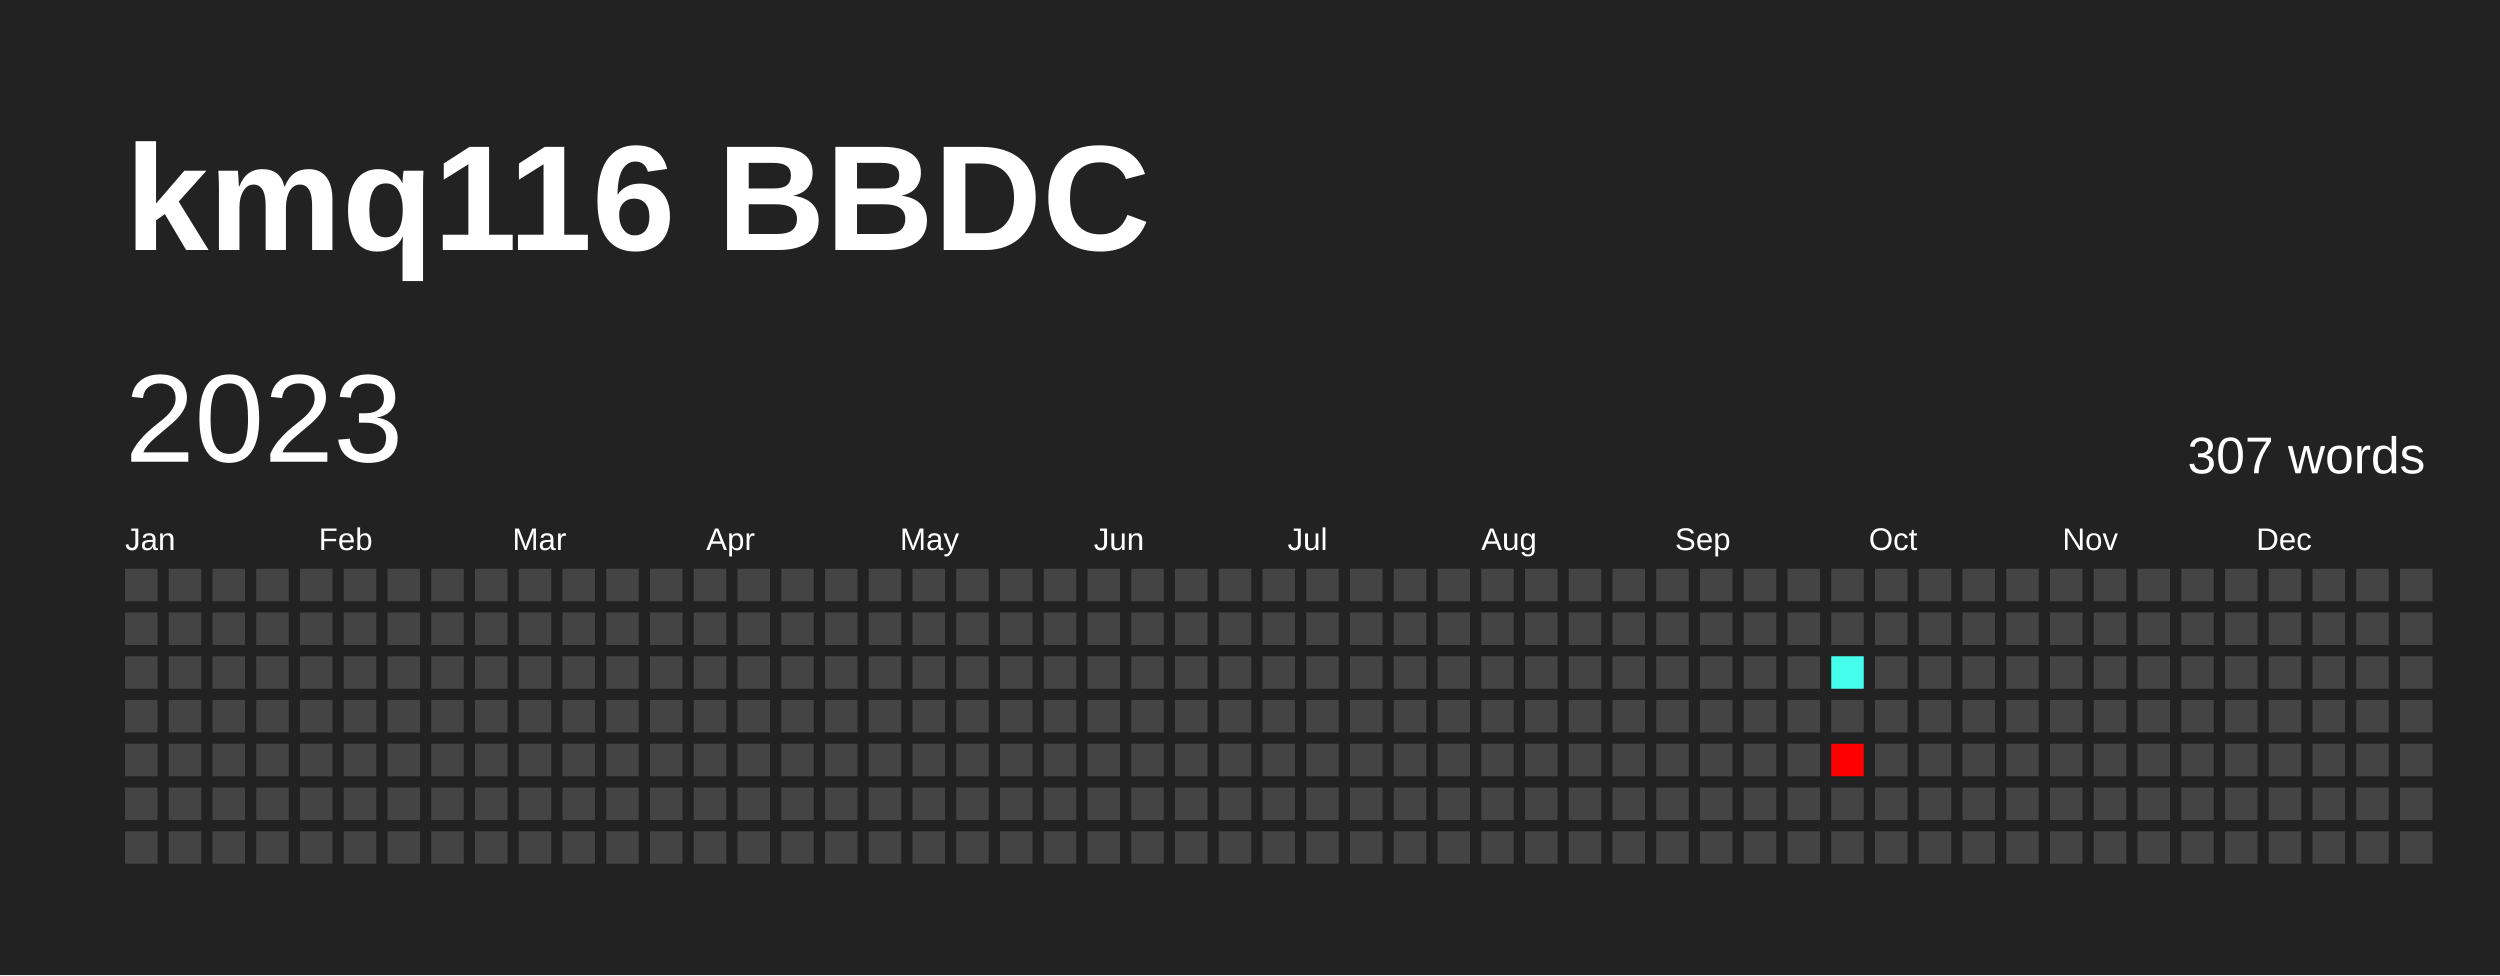
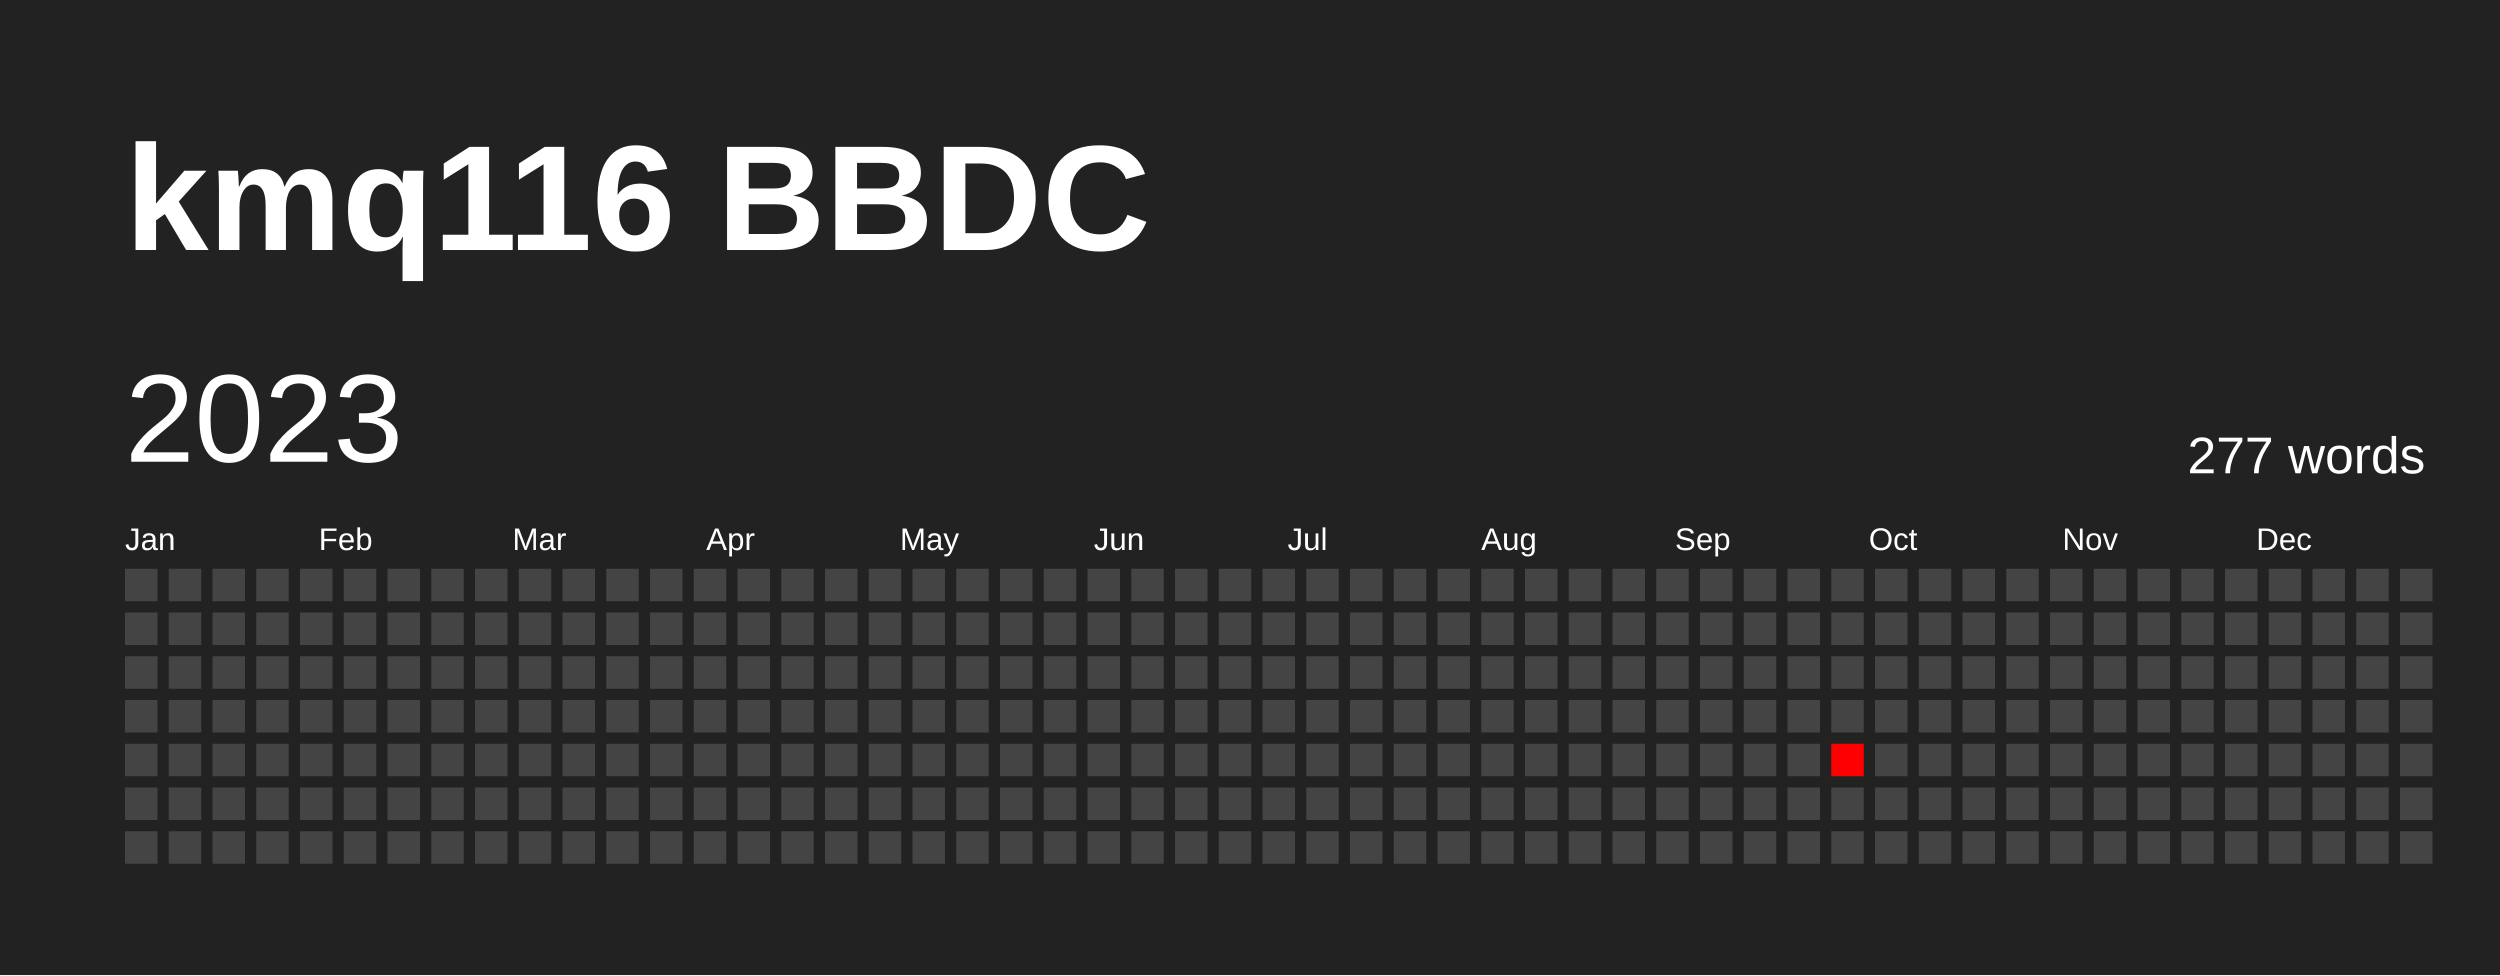
<svg xmlns="http://www.w3.org/2000/svg" baseProfile="full" height="78mm" version="1.1" viewBox="0,0,200,78" width="200mm">
  <defs />
  <rect fill="#222222" height="78" width="200" x="0" y="0" />
  <text fill="#FFFFFF" style="font-size:12px; font-family:Arial; font-weight:bold;" x="10" y="20">kmq116 BBDC</text>
  <text dominant-baseline="hanging" fill="#FFFFFF" style="font-size:10.0px; font-family:Arial;" x="10" y="30">2023</text>
-   <text dominant-baseline="hanging" fill="#FFFFFF" style="font-size:4.125px; font-family:Arial;" x="175" y="35">307 words</text>
+   <text dominant-baseline="hanging" fill="#FFFFFF" style="font-size:4.125px; font-family:Arial;" x="175" y="35">277 words</text>
  <text fill="#FFFFFF" style="font-size:2.5px; font-family:Arial" x="10.0" y="44">Jan</text>
  <text fill="#FFFFFF" style="font-size:2.5px; font-family:Arial" x="25.5" y="44">Feb</text>
  <text fill="#FFFFFF" style="font-size:2.5px; font-family:Arial" x="41.0" y="44">Mar</text>
  <text fill="#FFFFFF" style="font-size:2.5px; font-family:Arial" x="56.5" y="44">Apr</text>
  <text fill="#FFFFFF" style="font-size:2.5px; font-family:Arial" x="72.0" y="44">May</text>
  <text fill="#FFFFFF" style="font-size:2.5px; font-family:Arial" x="87.5" y="44">Jun</text>
  <text fill="#FFFFFF" style="font-size:2.5px; font-family:Arial" x="103.0" y="44">Jul</text>
  <text fill="#FFFFFF" style="font-size:2.5px; font-family:Arial" x="118.5" y="44">Aug</text>
  <text fill="#FFFFFF" style="font-size:2.5px; font-family:Arial" x="134.0" y="44">Sep</text>
  <text fill="#FFFFFF" style="font-size:2.5px; font-family:Arial" x="149.5" y="44">Oct</text>
  <text fill="#FFFFFF" style="font-size:2.5px; font-family:Arial" x="165.0" y="44">Nov</text>
  <text fill="#FFFFFF" style="font-size:2.5px; font-family:Arial" x="180.5" y="44">Dec</text>
  <rect fill="#444444" height="2.6" width="2.6" x="10.0" y="45.5" />
  <rect fill="#444444" height="2.6" width="2.6" x="10.0" y="49.0" />
  <rect fill="#444444" height="2.6" width="2.6" x="10.0" y="52.5" />
  <rect fill="#444444" height="2.6" width="2.6" x="10.0" y="56.0" />
  <rect fill="#444444" height="2.6" width="2.6" x="10.0" y="59.5" />
  <rect fill="#444444" height="2.6" width="2.6" x="10.0" y="63.0" />
  <rect fill="#444444" height="2.6" width="2.6" x="10.0" y="66.5" />
  <rect fill="#444444" height="2.6" width="2.6" x="13.5" y="45.5" />
  <rect fill="#444444" height="2.6" width="2.6" x="13.5" y="49.0" />
  <rect fill="#444444" height="2.6" width="2.6" x="13.5" y="52.5" />
  <rect fill="#444444" height="2.6" width="2.6" x="13.5" y="56.0" />
  <rect fill="#444444" height="2.6" width="2.6" x="13.5" y="59.5" />
  <rect fill="#444444" height="2.6" width="2.6" x="13.5" y="63.0" />
  <rect fill="#444444" height="2.6" width="2.6" x="13.5" y="66.5" />
  <rect fill="#444444" height="2.6" width="2.6" x="17.0" y="45.5" />
  <rect fill="#444444" height="2.6" width="2.6" x="17.0" y="49.0" />
  <rect fill="#444444" height="2.6" width="2.6" x="17.0" y="52.5" />
  <rect fill="#444444" height="2.6" width="2.6" x="17.0" y="56.0" />
  <rect fill="#444444" height="2.6" width="2.6" x="17.0" y="59.5" />
  <rect fill="#444444" height="2.6" width="2.6" x="17.0" y="63.0" />
  <rect fill="#444444" height="2.6" width="2.6" x="17.0" y="66.5" />
  <rect fill="#444444" height="2.6" width="2.6" x="20.5" y="45.5" />
  <rect fill="#444444" height="2.6" width="2.6" x="20.5" y="49.0" />
  <rect fill="#444444" height="2.6" width="2.6" x="20.5" y="52.5" />
  <rect fill="#444444" height="2.6" width="2.6" x="20.5" y="56.0" />
  <rect fill="#444444" height="2.6" width="2.6" x="20.5" y="59.5" />
  <rect fill="#444444" height="2.6" width="2.6" x="20.5" y="63.0" />
  <rect fill="#444444" height="2.6" width="2.6" x="20.5" y="66.5" />
  <rect fill="#444444" height="2.6" width="2.6" x="24.0" y="45.5" />
  <rect fill="#444444" height="2.6" width="2.6" x="24.0" y="49.0" />
  <rect fill="#444444" height="2.6" width="2.6" x="24.0" y="52.5" />
  <rect fill="#444444" height="2.6" width="2.6" x="24.0" y="56.0" />
  <rect fill="#444444" height="2.6" width="2.6" x="24.0" y="59.5" />
  <rect fill="#444444" height="2.6" width="2.6" x="24.0" y="63.0" />
  <rect fill="#444444" height="2.6" width="2.6" x="24.0" y="66.5" />
  <rect fill="#444444" height="2.6" width="2.6" x="27.5" y="45.5" />
  <rect fill="#444444" height="2.6" width="2.6" x="27.5" y="49.0" />
  <rect fill="#444444" height="2.6" width="2.6" x="27.5" y="52.5" />
  <rect fill="#444444" height="2.6" width="2.6" x="27.5" y="56.0" />
  <rect fill="#444444" height="2.6" width="2.6" x="27.5" y="59.5" />
  <rect fill="#444444" height="2.6" width="2.6" x="27.5" y="63.0" />
  <rect fill="#444444" height="2.6" width="2.6" x="27.5" y="66.5" />
  <rect fill="#444444" height="2.6" width="2.6" x="31.0" y="45.5" />
  <rect fill="#444444" height="2.6" width="2.6" x="31.0" y="49.0" />
  <rect fill="#444444" height="2.6" width="2.6" x="31.0" y="52.5" />
  <rect fill="#444444" height="2.6" width="2.6" x="31.0" y="56.0" />
  <rect fill="#444444" height="2.6" width="2.6" x="31.0" y="59.5" />
  <rect fill="#444444" height="2.6" width="2.6" x="31.0" y="63.0" />
  <rect fill="#444444" height="2.6" width="2.6" x="31.0" y="66.5" />
  <rect fill="#444444" height="2.6" width="2.6" x="34.5" y="45.5" />
  <rect fill="#444444" height="2.6" width="2.6" x="34.5" y="49.0" />
  <rect fill="#444444" height="2.6" width="2.6" x="34.5" y="52.5" />
  <rect fill="#444444" height="2.6" width="2.6" x="34.5" y="56.0" />
  <rect fill="#444444" height="2.6" width="2.6" x="34.5" y="59.5" />
  <rect fill="#444444" height="2.6" width="2.6" x="34.5" y="63.0" />
  <rect fill="#444444" height="2.6" width="2.6" x="34.5" y="66.5" />
  <rect fill="#444444" height="2.6" width="2.6" x="38.0" y="45.5" />
  <rect fill="#444444" height="2.6" width="2.6" x="38.0" y="49.0" />
  <rect fill="#444444" height="2.6" width="2.6" x="38.0" y="52.5" />
  <rect fill="#444444" height="2.6" width="2.6" x="38.0" y="56.0" />
  <rect fill="#444444" height="2.6" width="2.6" x="38.0" y="59.5" />
  <rect fill="#444444" height="2.6" width="2.6" x="38.0" y="63.0" />
  <rect fill="#444444" height="2.6" width="2.6" x="38.0" y="66.5" />
  <rect fill="#444444" height="2.6" width="2.6" x="41.5" y="45.5" />
  <rect fill="#444444" height="2.6" width="2.6" x="41.5" y="49.0" />
  <rect fill="#444444" height="2.6" width="2.6" x="41.5" y="52.5" />
  <rect fill="#444444" height="2.6" width="2.6" x="41.5" y="56.0" />
  <rect fill="#444444" height="2.6" width="2.6" x="41.5" y="59.5" />
  <rect fill="#444444" height="2.6" width="2.6" x="41.5" y="63.0" />
  <rect fill="#444444" height="2.6" width="2.6" x="41.5" y="66.5" />
  <rect fill="#444444" height="2.6" width="2.6" x="45.0" y="45.5" />
  <rect fill="#444444" height="2.6" width="2.6" x="45.0" y="49.0" />
  <rect fill="#444444" height="2.6" width="2.6" x="45.0" y="52.5" />
  <rect fill="#444444" height="2.6" width="2.6" x="45.0" y="56.0" />
  <rect fill="#444444" height="2.6" width="2.6" x="45.0" y="59.5" />
  <rect fill="#444444" height="2.6" width="2.6" x="45.0" y="63.0" />
  <rect fill="#444444" height="2.6" width="2.6" x="45.0" y="66.5" />
  <rect fill="#444444" height="2.6" width="2.6" x="48.5" y="45.5" />
  <rect fill="#444444" height="2.6" width="2.6" x="48.5" y="49.0" />
  <rect fill="#444444" height="2.6" width="2.6" x="48.5" y="52.5" />
  <rect fill="#444444" height="2.6" width="2.6" x="48.5" y="56.0" />
  <rect fill="#444444" height="2.6" width="2.6" x="48.5" y="59.5" />
  <rect fill="#444444" height="2.6" width="2.6" x="48.5" y="63.0" />
  <rect fill="#444444" height="2.6" width="2.6" x="48.5" y="66.5" />
  <rect fill="#444444" height="2.6" width="2.6" x="52.0" y="45.5" />
  <rect fill="#444444" height="2.6" width="2.6" x="52.0" y="49.0" />
  <rect fill="#444444" height="2.6" width="2.6" x="52.0" y="52.5" />
  <rect fill="#444444" height="2.6" width="2.6" x="52.0" y="56.0" />
  <rect fill="#444444" height="2.6" width="2.6" x="52.0" y="59.5" />
  <rect fill="#444444" height="2.6" width="2.6" x="52.0" y="63.0" />
  <rect fill="#444444" height="2.6" width="2.6" x="52.0" y="66.5" />
  <rect fill="#444444" height="2.6" width="2.6" x="55.5" y="45.5" />
  <rect fill="#444444" height="2.6" width="2.6" x="55.5" y="49.0" />
  <rect fill="#444444" height="2.6" width="2.6" x="55.5" y="52.5" />
  <rect fill="#444444" height="2.6" width="2.6" x="55.5" y="56.0" />
  <rect fill="#444444" height="2.6" width="2.6" x="55.5" y="59.5" />
  <rect fill="#444444" height="2.6" width="2.6" x="55.5" y="63.0" />
  <rect fill="#444444" height="2.6" width="2.6" x="55.5" y="66.5" />
  <rect fill="#444444" height="2.6" width="2.6" x="59.0" y="45.5" />
  <rect fill="#444444" height="2.6" width="2.6" x="59.0" y="49.0" />
  <rect fill="#444444" height="2.6" width="2.6" x="59.0" y="52.5" />
  <rect fill="#444444" height="2.6" width="2.6" x="59.0" y="56.0" />
  <rect fill="#444444" height="2.6" width="2.6" x="59.0" y="59.5" />
  <rect fill="#444444" height="2.6" width="2.6" x="59.0" y="63.0" />
  <rect fill="#444444" height="2.6" width="2.6" x="59.0" y="66.5" />
  <rect fill="#444444" height="2.6" width="2.6" x="62.5" y="45.5" />
  <rect fill="#444444" height="2.6" width="2.6" x="62.5" y="49.0" />
  <rect fill="#444444" height="2.6" width="2.6" x="62.5" y="52.5" />
  <rect fill="#444444" height="2.6" width="2.6" x="62.5" y="56.0" />
  <rect fill="#444444" height="2.6" width="2.6" x="62.5" y="59.5" />
  <rect fill="#444444" height="2.6" width="2.6" x="62.5" y="63.0" />
  <rect fill="#444444" height="2.6" width="2.6" x="62.5" y="66.5" />
  <rect fill="#444444" height="2.6" width="2.6" x="66.0" y="45.5" />
  <rect fill="#444444" height="2.6" width="2.6" x="66.0" y="49.0" />
  <rect fill="#444444" height="2.6" width="2.6" x="66.0" y="52.5" />
  <rect fill="#444444" height="2.6" width="2.6" x="66.0" y="56.0" />
  <rect fill="#444444" height="2.6" width="2.6" x="66.0" y="59.5" />
  <rect fill="#444444" height="2.6" width="2.6" x="66.0" y="63.0" />
  <rect fill="#444444" height="2.6" width="2.6" x="66.0" y="66.5" />
  <rect fill="#444444" height="2.6" width="2.6" x="69.5" y="45.5" />
  <rect fill="#444444" height="2.6" width="2.6" x="69.5" y="49.0" />
  <rect fill="#444444" height="2.6" width="2.6" x="69.5" y="52.5" />
  <rect fill="#444444" height="2.6" width="2.6" x="69.5" y="56.0" />
  <rect fill="#444444" height="2.6" width="2.6" x="69.5" y="59.5" />
  <rect fill="#444444" height="2.6" width="2.6" x="69.5" y="63.0" />
  <rect fill="#444444" height="2.6" width="2.6" x="69.5" y="66.5" />
  <rect fill="#444444" height="2.6" width="2.6" x="73.0" y="45.5" />
  <rect fill="#444444" height="2.6" width="2.6" x="73.0" y="49.0" />
  <rect fill="#444444" height="2.6" width="2.6" x="73.0" y="52.5" />
  <rect fill="#444444" height="2.6" width="2.6" x="73.0" y="56.0" />
  <rect fill="#444444" height="2.6" width="2.6" x="73.0" y="59.5" />
  <rect fill="#444444" height="2.6" width="2.6" x="73.0" y="63.0" />
  <rect fill="#444444" height="2.6" width="2.6" x="73.0" y="66.5" />
  <rect fill="#444444" height="2.6" width="2.6" x="76.5" y="45.5" />
  <rect fill="#444444" height="2.6" width="2.6" x="76.5" y="49.0" />
  <rect fill="#444444" height="2.6" width="2.6" x="76.5" y="52.5" />
  <rect fill="#444444" height="2.6" width="2.6" x="76.5" y="56.0" />
  <rect fill="#444444" height="2.6" width="2.6" x="76.5" y="59.5" />
  <rect fill="#444444" height="2.6" width="2.6" x="76.5" y="63.0" />
  <rect fill="#444444" height="2.6" width="2.6" x="76.5" y="66.5" />
  <rect fill="#444444" height="2.6" width="2.6" x="80.0" y="45.5" />
  <rect fill="#444444" height="2.6" width="2.6" x="80.0" y="49.0" />
  <rect fill="#444444" height="2.6" width="2.6" x="80.0" y="52.5" />
  <rect fill="#444444" height="2.6" width="2.6" x="80.0" y="56.0" />
  <rect fill="#444444" height="2.6" width="2.6" x="80.0" y="59.5" />
  <rect fill="#444444" height="2.6" width="2.6" x="80.0" y="63.0" />
  <rect fill="#444444" height="2.6" width="2.6" x="80.0" y="66.5" />
  <rect fill="#444444" height="2.6" width="2.6" x="83.5" y="45.5" />
  <rect fill="#444444" height="2.6" width="2.6" x="83.5" y="49.0" />
  <rect fill="#444444" height="2.6" width="2.6" x="83.5" y="52.5" />
  <rect fill="#444444" height="2.6" width="2.6" x="83.5" y="56.0" />
  <rect fill="#444444" height="2.6" width="2.6" x="83.5" y="59.5" />
  <rect fill="#444444" height="2.6" width="2.6" x="83.5" y="63.0" />
  <rect fill="#444444" height="2.6" width="2.6" x="83.5" y="66.5" />
  <rect fill="#444444" height="2.6" width="2.6" x="87.0" y="45.5" />
  <rect fill="#444444" height="2.6" width="2.6" x="87.0" y="49.0" />
  <rect fill="#444444" height="2.6" width="2.6" x="87.0" y="52.5" />
  <rect fill="#444444" height="2.6" width="2.6" x="87.0" y="56.0" />
  <rect fill="#444444" height="2.6" width="2.6" x="87.0" y="59.5" />
  <rect fill="#444444" height="2.6" width="2.6" x="87.0" y="63.0" />
  <rect fill="#444444" height="2.6" width="2.6" x="87.0" y="66.5" />
  <rect fill="#444444" height="2.6" width="2.6" x="90.5" y="45.5" />
  <rect fill="#444444" height="2.6" width="2.6" x="90.5" y="49.0" />
  <rect fill="#444444" height="2.6" width="2.6" x="90.5" y="52.5" />
  <rect fill="#444444" height="2.6" width="2.6" x="90.5" y="56.0" />
  <rect fill="#444444" height="2.6" width="2.6" x="90.5" y="59.5" />
  <rect fill="#444444" height="2.6" width="2.6" x="90.5" y="63.0" />
  <rect fill="#444444" height="2.6" width="2.6" x="90.5" y="66.5" />
  <rect fill="#444444" height="2.6" width="2.6" x="94.0" y="45.5" />
  <rect fill="#444444" height="2.6" width="2.6" x="94.0" y="49.0" />
  <rect fill="#444444" height="2.6" width="2.6" x="94.0" y="52.5" />
  <rect fill="#444444" height="2.6" width="2.6" x="94.0" y="56.0" />
  <rect fill="#444444" height="2.6" width="2.6" x="94.0" y="59.5" />
  <rect fill="#444444" height="2.6" width="2.6" x="94.0" y="63.0" />
  <rect fill="#444444" height="2.6" width="2.6" x="94.0" y="66.5" />
  <rect fill="#444444" height="2.6" width="2.6" x="97.5" y="45.5" />
  <rect fill="#444444" height="2.6" width="2.6" x="97.5" y="49.0" />
  <rect fill="#444444" height="2.6" width="2.6" x="97.5" y="52.5" />
  <rect fill="#444444" height="2.6" width="2.6" x="97.5" y="56.0" />
  <rect fill="#444444" height="2.6" width="2.6" x="97.5" y="59.5" />
  <rect fill="#444444" height="2.6" width="2.6" x="97.5" y="63.0" />
  <rect fill="#444444" height="2.6" width="2.6" x="97.5" y="66.5" />
  <rect fill="#444444" height="2.6" width="2.6" x="101.0" y="45.5" />
  <rect fill="#444444" height="2.6" width="2.6" x="101.0" y="49.0" />
  <rect fill="#444444" height="2.6" width="2.6" x="101.0" y="52.5" />
  <rect fill="#444444" height="2.6" width="2.6" x="101.0" y="56.0" />
  <rect fill="#444444" height="2.6" width="2.6" x="101.0" y="59.5" />
  <rect fill="#444444" height="2.6" width="2.6" x="101.0" y="63.0" />
  <rect fill="#444444" height="2.6" width="2.6" x="101.0" y="66.5" />
  <rect fill="#444444" height="2.6" width="2.6" x="104.5" y="45.5" />
  <rect fill="#444444" height="2.6" width="2.6" x="104.5" y="49.0" />
  <rect fill="#444444" height="2.6" width="2.6" x="104.5" y="52.5" />
  <rect fill="#444444" height="2.6" width="2.6" x="104.5" y="56.0" />
  <rect fill="#444444" height="2.6" width="2.6" x="104.5" y="59.5" />
  <rect fill="#444444" height="2.6" width="2.6" x="104.5" y="63.0" />
  <rect fill="#444444" height="2.6" width="2.6" x="104.5" y="66.5" />
  <rect fill="#444444" height="2.6" width="2.6" x="108.0" y="45.5" />
  <rect fill="#444444" height="2.6" width="2.6" x="108.0" y="49.0" />
  <rect fill="#444444" height="2.6" width="2.6" x="108.0" y="52.5" />
  <rect fill="#444444" height="2.6" width="2.6" x="108.0" y="56.0" />
  <rect fill="#444444" height="2.6" width="2.6" x="108.0" y="59.5" />
  <rect fill="#444444" height="2.6" width="2.6" x="108.0" y="63.0" />
  <rect fill="#444444" height="2.6" width="2.6" x="108.0" y="66.5" />
  <rect fill="#444444" height="2.6" width="2.6" x="111.5" y="45.5" />
  <rect fill="#444444" height="2.6" width="2.6" x="111.5" y="49.0" />
  <rect fill="#444444" height="2.6" width="2.6" x="111.5" y="52.5" />
  <rect fill="#444444" height="2.6" width="2.6" x="111.5" y="56.0" />
  <rect fill="#444444" height="2.6" width="2.6" x="111.5" y="59.5" />
  <rect fill="#444444" height="2.6" width="2.6" x="111.5" y="63.0" />
  <rect fill="#444444" height="2.6" width="2.6" x="111.5" y="66.5" />
  <rect fill="#444444" height="2.6" width="2.6" x="115.0" y="45.5" />
  <rect fill="#444444" height="2.6" width="2.6" x="115.0" y="49.0" />
  <rect fill="#444444" height="2.6" width="2.6" x="115.0" y="52.5" />
  <rect fill="#444444" height="2.6" width="2.6" x="115.0" y="56.0" />
  <rect fill="#444444" height="2.6" width="2.6" x="115.0" y="59.5" />
  <rect fill="#444444" height="2.6" width="2.6" x="115.0" y="63.0" />
  <rect fill="#444444" height="2.6" width="2.6" x="115.0" y="66.5" />
  <rect fill="#444444" height="2.6" width="2.6" x="118.5" y="45.5" />
  <rect fill="#444444" height="2.6" width="2.6" x="118.5" y="49.0" />
  <rect fill="#444444" height="2.6" width="2.6" x="118.5" y="52.5" />
  <rect fill="#444444" height="2.6" width="2.6" x="118.5" y="56.0" />
  <rect fill="#444444" height="2.6" width="2.6" x="118.5" y="59.5" />
  <rect fill="#444444" height="2.6" width="2.6" x="118.5" y="63.0" />
  <rect fill="#444444" height="2.6" width="2.6" x="118.5" y="66.5" />
  <rect fill="#444444" height="2.6" width="2.6" x="122.0" y="45.5" />
  <rect fill="#444444" height="2.6" width="2.6" x="122.0" y="49.0" />
  <rect fill="#444444" height="2.6" width="2.6" x="122.0" y="52.5" />
  <rect fill="#444444" height="2.6" width="2.6" x="122.0" y="56.0" />
  <rect fill="#444444" height="2.6" width="2.6" x="122.0" y="59.5" />
  <rect fill="#444444" height="2.6" width="2.6" x="122.0" y="63.0" />
  <rect fill="#444444" height="2.6" width="2.6" x="122.0" y="66.5" />
  <rect fill="#444444" height="2.6" width="2.6" x="125.5" y="45.5" />
  <rect fill="#444444" height="2.6" width="2.6" x="125.5" y="49.0" />
  <rect fill="#444444" height="2.6" width="2.6" x="125.5" y="52.5" />
  <rect fill="#444444" height="2.6" width="2.6" x="125.5" y="56.0" />
  <rect fill="#444444" height="2.6" width="2.6" x="125.5" y="59.5" />
  <rect fill="#444444" height="2.6" width="2.6" x="125.5" y="63.0" />
  <rect fill="#444444" height="2.6" width="2.6" x="125.5" y="66.5" />
  <rect fill="#444444" height="2.6" width="2.6" x="129.0" y="45.5" />
  <rect fill="#444444" height="2.6" width="2.6" x="129.0" y="49.0" />
  <rect fill="#444444" height="2.6" width="2.6" x="129.0" y="52.5" />
  <rect fill="#444444" height="2.6" width="2.6" x="129.0" y="56.0" />
  <rect fill="#444444" height="2.6" width="2.6" x="129.0" y="59.5" />
  <rect fill="#444444" height="2.6" width="2.6" x="129.0" y="63.0" />
  <rect fill="#444444" height="2.6" width="2.6" x="129.0" y="66.5" />
  <rect fill="#444444" height="2.6" width="2.6" x="132.5" y="45.5" />
  <rect fill="#444444" height="2.6" width="2.6" x="132.5" y="49.0" />
  <rect fill="#444444" height="2.6" width="2.6" x="132.5" y="52.5" />
  <rect fill="#444444" height="2.6" width="2.6" x="132.5" y="56.0" />
  <rect fill="#444444" height="2.6" width="2.6" x="132.5" y="59.5" />
  <rect fill="#444444" height="2.6" width="2.6" x="132.5" y="63.0" />
  <rect fill="#444444" height="2.6" width="2.6" x="132.5" y="66.5" />
  <rect fill="#444444" height="2.6" width="2.6" x="136.0" y="45.5" />
  <rect fill="#444444" height="2.6" width="2.6" x="136.0" y="49.0" />
  <rect fill="#444444" height="2.6" width="2.6" x="136.0" y="52.5" />
  <rect fill="#444444" height="2.6" width="2.6" x="136.0" y="56.0" />
  <rect fill="#444444" height="2.6" width="2.6" x="136.0" y="59.5" />
  <rect fill="#444444" height="2.6" width="2.6" x="136.0" y="63.0" />
  <rect fill="#444444" height="2.6" width="2.6" x="136.0" y="66.5" />
  <rect fill="#444444" height="2.6" width="2.6" x="139.5" y="45.5" />
  <rect fill="#444444" height="2.6" width="2.6" x="139.5" y="49.0" />
  <rect fill="#444444" height="2.6" width="2.6" x="139.5" y="52.5" />
  <rect fill="#444444" height="2.6" width="2.6" x="139.5" y="56.0" />
  <rect fill="#444444" height="2.6" width="2.6" x="139.5" y="59.5" />
  <rect fill="#444444" height="2.6" width="2.6" x="139.5" y="63.0" />
  <rect fill="#444444" height="2.6" width="2.6" x="139.5" y="66.5" />
  <rect fill="#444444" height="2.6" width="2.6" x="143.0" y="45.5" />
  <rect fill="#444444" height="2.6" width="2.6" x="143.0" y="49.0" />
  <rect fill="#444444" height="2.6" width="2.6" x="143.0" y="52.5" />
  <rect fill="#444444" height="2.6" width="2.6" x="143.0" y="56.0" />
  <rect fill="#444444" height="2.6" width="2.6" x="143.0" y="59.5" />
  <rect fill="#444444" height="2.6" width="2.6" x="143.0" y="63.0" />
  <rect fill="#444444" height="2.6" width="2.6" x="143.0" y="66.5" />
  <rect fill="#444444" height="2.6" width="2.6" x="146.5" y="45.5" />
  <rect fill="#444444" height="2.6" width="2.6" x="146.5" y="49.0" />
-   <rect fill="#45ffec" height="2.6" width="2.6" x="146.5" y="52.5" />
+   <rect fill="#444444" height="2.6" width="2.6" x="146.5" y="52.5" />
  <rect fill="#444444" height="2.6" width="2.6" x="146.5" y="56.0" />
-   <rect fill="red" height="2.6" width="2.6" x="146.5" y="59.5" />
+   <rect fill="#ff0000" height="2.6" width="2.6" x="146.5" y="59.5" />
  <rect fill="#444444" height="2.6" width="2.6" x="146.5" y="63.0" />
  <rect fill="#444444" height="2.6" width="2.6" x="146.5" y="66.5" />
  <rect fill="#444444" height="2.6" width="2.6" x="150.0" y="45.5" />
  <rect fill="#444444" height="2.6" width="2.6" x="150.0" y="49.0" />
  <rect fill="#444444" height="2.6" width="2.6" x="150.0" y="52.5" />
  <rect fill="#444444" height="2.6" width="2.6" x="150.0" y="56.0" />
  <rect fill="#444444" height="2.6" width="2.6" x="150.0" y="59.5" />
  <rect fill="#444444" height="2.6" width="2.6" x="150.0" y="63.0" />
  <rect fill="#444444" height="2.6" width="2.6" x="150.0" y="66.5" />
  <rect fill="#444444" height="2.6" width="2.6" x="153.5" y="45.5" />
  <rect fill="#444444" height="2.6" width="2.6" x="153.5" y="49.0" />
  <rect fill="#444444" height="2.6" width="2.6" x="153.5" y="52.5" />
  <rect fill="#444444" height="2.6" width="2.6" x="153.5" y="56.0" />
  <rect fill="#444444" height="2.6" width="2.6" x="153.5" y="59.5" />
  <rect fill="#444444" height="2.6" width="2.6" x="153.5" y="63.0" />
  <rect fill="#444444" height="2.6" width="2.6" x="153.5" y="66.5" />
  <rect fill="#444444" height="2.6" width="2.6" x="157.0" y="45.5" />
  <rect fill="#444444" height="2.6" width="2.6" x="157.0" y="49.0" />
  <rect fill="#444444" height="2.6" width="2.6" x="157.0" y="52.5" />
  <rect fill="#444444" height="2.6" width="2.6" x="157.0" y="56.0" />
  <rect fill="#444444" height="2.6" width="2.6" x="157.0" y="59.5" />
  <rect fill="#444444" height="2.6" width="2.6" x="157.0" y="63.0" />
  <rect fill="#444444" height="2.6" width="2.6" x="157.0" y="66.5" />
  <rect fill="#444444" height="2.6" width="2.6" x="160.5" y="45.5" />
  <rect fill="#444444" height="2.6" width="2.6" x="160.5" y="49.0" />
  <rect fill="#444444" height="2.6" width="2.6" x="160.5" y="52.5" />
  <rect fill="#444444" height="2.6" width="2.6" x="160.5" y="56.0" />
  <rect fill="#444444" height="2.6" width="2.6" x="160.5" y="59.5" />
  <rect fill="#444444" height="2.6" width="2.6" x="160.5" y="63.0" />
  <rect fill="#444444" height="2.6" width="2.6" x="160.5" y="66.5" />
  <rect fill="#444444" height="2.6" width="2.6" x="164.0" y="45.5" />
  <rect fill="#444444" height="2.6" width="2.6" x="164.0" y="49.0" />
  <rect fill="#444444" height="2.6" width="2.6" x="164.0" y="52.5" />
  <rect fill="#444444" height="2.6" width="2.6" x="164.0" y="56.0" />
  <rect fill="#444444" height="2.6" width="2.6" x="164.0" y="59.5" />
  <rect fill="#444444" height="2.6" width="2.6" x="164.0" y="63.0" />
  <rect fill="#444444" height="2.6" width="2.6" x="164.0" y="66.5" />
  <rect fill="#444444" height="2.6" width="2.6" x="167.5" y="45.5" />
  <rect fill="#444444" height="2.6" width="2.6" x="167.5" y="49.0" />
  <rect fill="#444444" height="2.6" width="2.6" x="167.5" y="52.5" />
  <rect fill="#444444" height="2.6" width="2.6" x="167.5" y="56.0" />
  <rect fill="#444444" height="2.6" width="2.6" x="167.5" y="59.5" />
  <rect fill="#444444" height="2.6" width="2.6" x="167.5" y="63.0" />
  <rect fill="#444444" height="2.6" width="2.6" x="167.5" y="66.5" />
  <rect fill="#444444" height="2.6" width="2.6" x="171.0" y="45.5" />
  <rect fill="#444444" height="2.6" width="2.6" x="171.0" y="49.0" />
  <rect fill="#444444" height="2.6" width="2.6" x="171.0" y="52.5" />
  <rect fill="#444444" height="2.6" width="2.6" x="171.0" y="56.0" />
  <rect fill="#444444" height="2.6" width="2.6" x="171.0" y="59.5" />
  <rect fill="#444444" height="2.6" width="2.6" x="171.0" y="63.0" />
  <rect fill="#444444" height="2.6" width="2.6" x="171.0" y="66.5" />
  <rect fill="#444444" height="2.6" width="2.6" x="174.5" y="45.5" />
  <rect fill="#444444" height="2.6" width="2.6" x="174.5" y="49.0" />
  <rect fill="#444444" height="2.6" width="2.6" x="174.5" y="52.5" />
  <rect fill="#444444" height="2.6" width="2.6" x="174.5" y="56.0" />
  <rect fill="#444444" height="2.6" width="2.6" x="174.5" y="59.5" />
  <rect fill="#444444" height="2.6" width="2.6" x="174.5" y="63.0" />
  <rect fill="#444444" height="2.6" width="2.6" x="174.5" y="66.5" />
  <rect fill="#444444" height="2.6" width="2.6" x="178.0" y="45.5" />
  <rect fill="#444444" height="2.6" width="2.6" x="178.0" y="49.0" />
  <rect fill="#444444" height="2.6" width="2.6" x="178.0" y="52.5" />
  <rect fill="#444444" height="2.6" width="2.6" x="178.0" y="56.0" />
  <rect fill="#444444" height="2.6" width="2.6" x="178.0" y="59.5" />
  <rect fill="#444444" height="2.6" width="2.6" x="178.0" y="63.0" />
  <rect fill="#444444" height="2.6" width="2.6" x="178.0" y="66.5" />
  <rect fill="#444444" height="2.6" width="2.6" x="181.5" y="45.5" />
  <rect fill="#444444" height="2.6" width="2.6" x="181.5" y="49.0" />
  <rect fill="#444444" height="2.6" width="2.6" x="181.5" y="52.5" />
  <rect fill="#444444" height="2.6" width="2.6" x="181.5" y="56.0" />
  <rect fill="#444444" height="2.6" width="2.6" x="181.5" y="59.5" />
  <rect fill="#444444" height="2.6" width="2.6" x="181.5" y="63.0" />
  <rect fill="#444444" height="2.6" width="2.6" x="181.5" y="66.5" />
  <rect fill="#444444" height="2.6" width="2.6" x="185.0" y="45.5" />
  <rect fill="#444444" height="2.6" width="2.6" x="185.0" y="49.0" />
  <rect fill="#444444" height="2.6" width="2.6" x="185.0" y="52.5" />
  <rect fill="#444444" height="2.6" width="2.6" x="185.0" y="56.0" />
  <rect fill="#444444" height="2.6" width="2.6" x="185.0" y="59.5" />
  <rect fill="#444444" height="2.6" width="2.6" x="185.0" y="63.0" />
  <rect fill="#444444" height="2.6" width="2.6" x="185.0" y="66.5" />
  <rect fill="#444444" height="2.6" width="2.6" x="188.5" y="45.5" />
  <rect fill="#444444" height="2.6" width="2.6" x="188.5" y="49.0" />
  <rect fill="#444444" height="2.6" width="2.6" x="188.5" y="52.5" />
  <rect fill="#444444" height="2.6" width="2.6" x="188.5" y="56.0" />
  <rect fill="#444444" height="2.6" width="2.6" x="188.5" y="59.5" />
  <rect fill="#444444" height="2.6" width="2.6" x="188.5" y="63.0" />
  <rect fill="#444444" height="2.6" width="2.6" x="188.5" y="66.5" />
  <rect fill="#444444" height="2.6" width="2.6" x="192.0" y="45.5" />
  <rect fill="#444444" height="2.6" width="2.6" x="192.0" y="49.0" />
  <rect fill="#444444" height="2.6" width="2.6" x="192.0" y="52.5" />
  <rect fill="#444444" height="2.6" width="2.6" x="192.0" y="56.0" />
  <rect fill="#444444" height="2.6" width="2.6" x="192.0" y="59.5" />
  <rect fill="#444444" height="2.6" width="2.6" x="192.0" y="63.0" />
  <rect fill="#444444" height="2.6" width="2.6" x="192.0" y="66.5" />
</svg>
